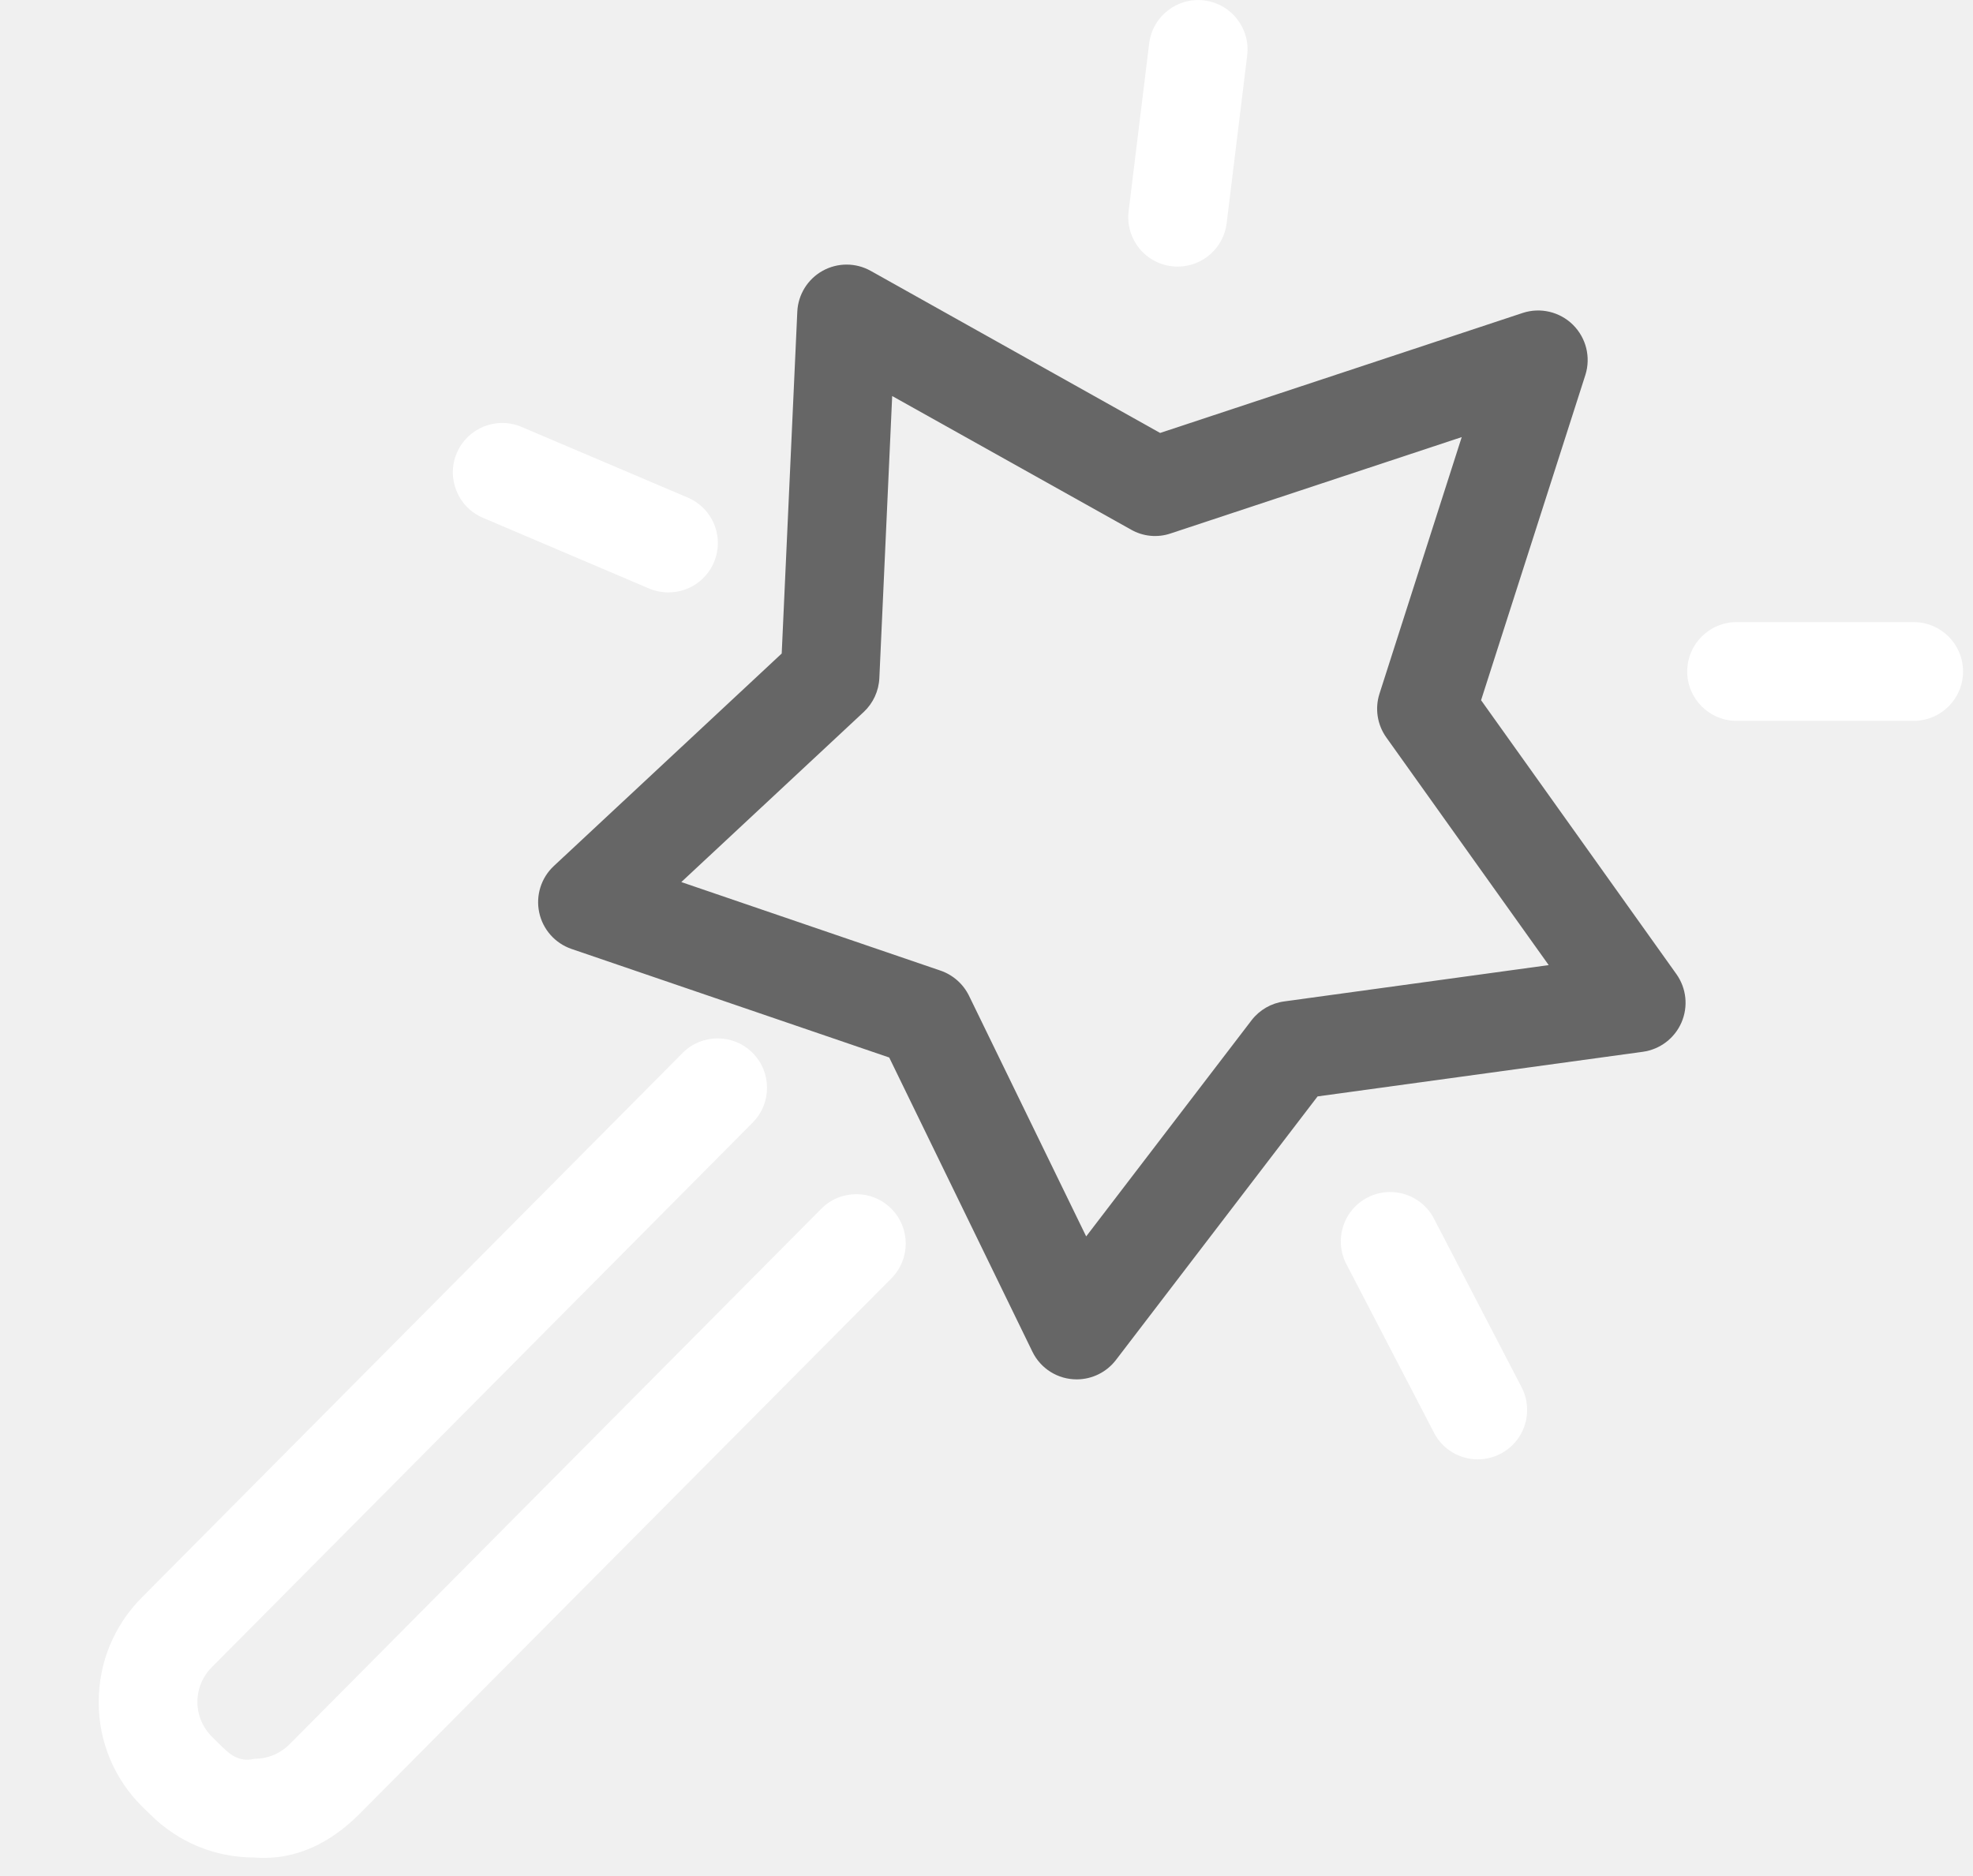
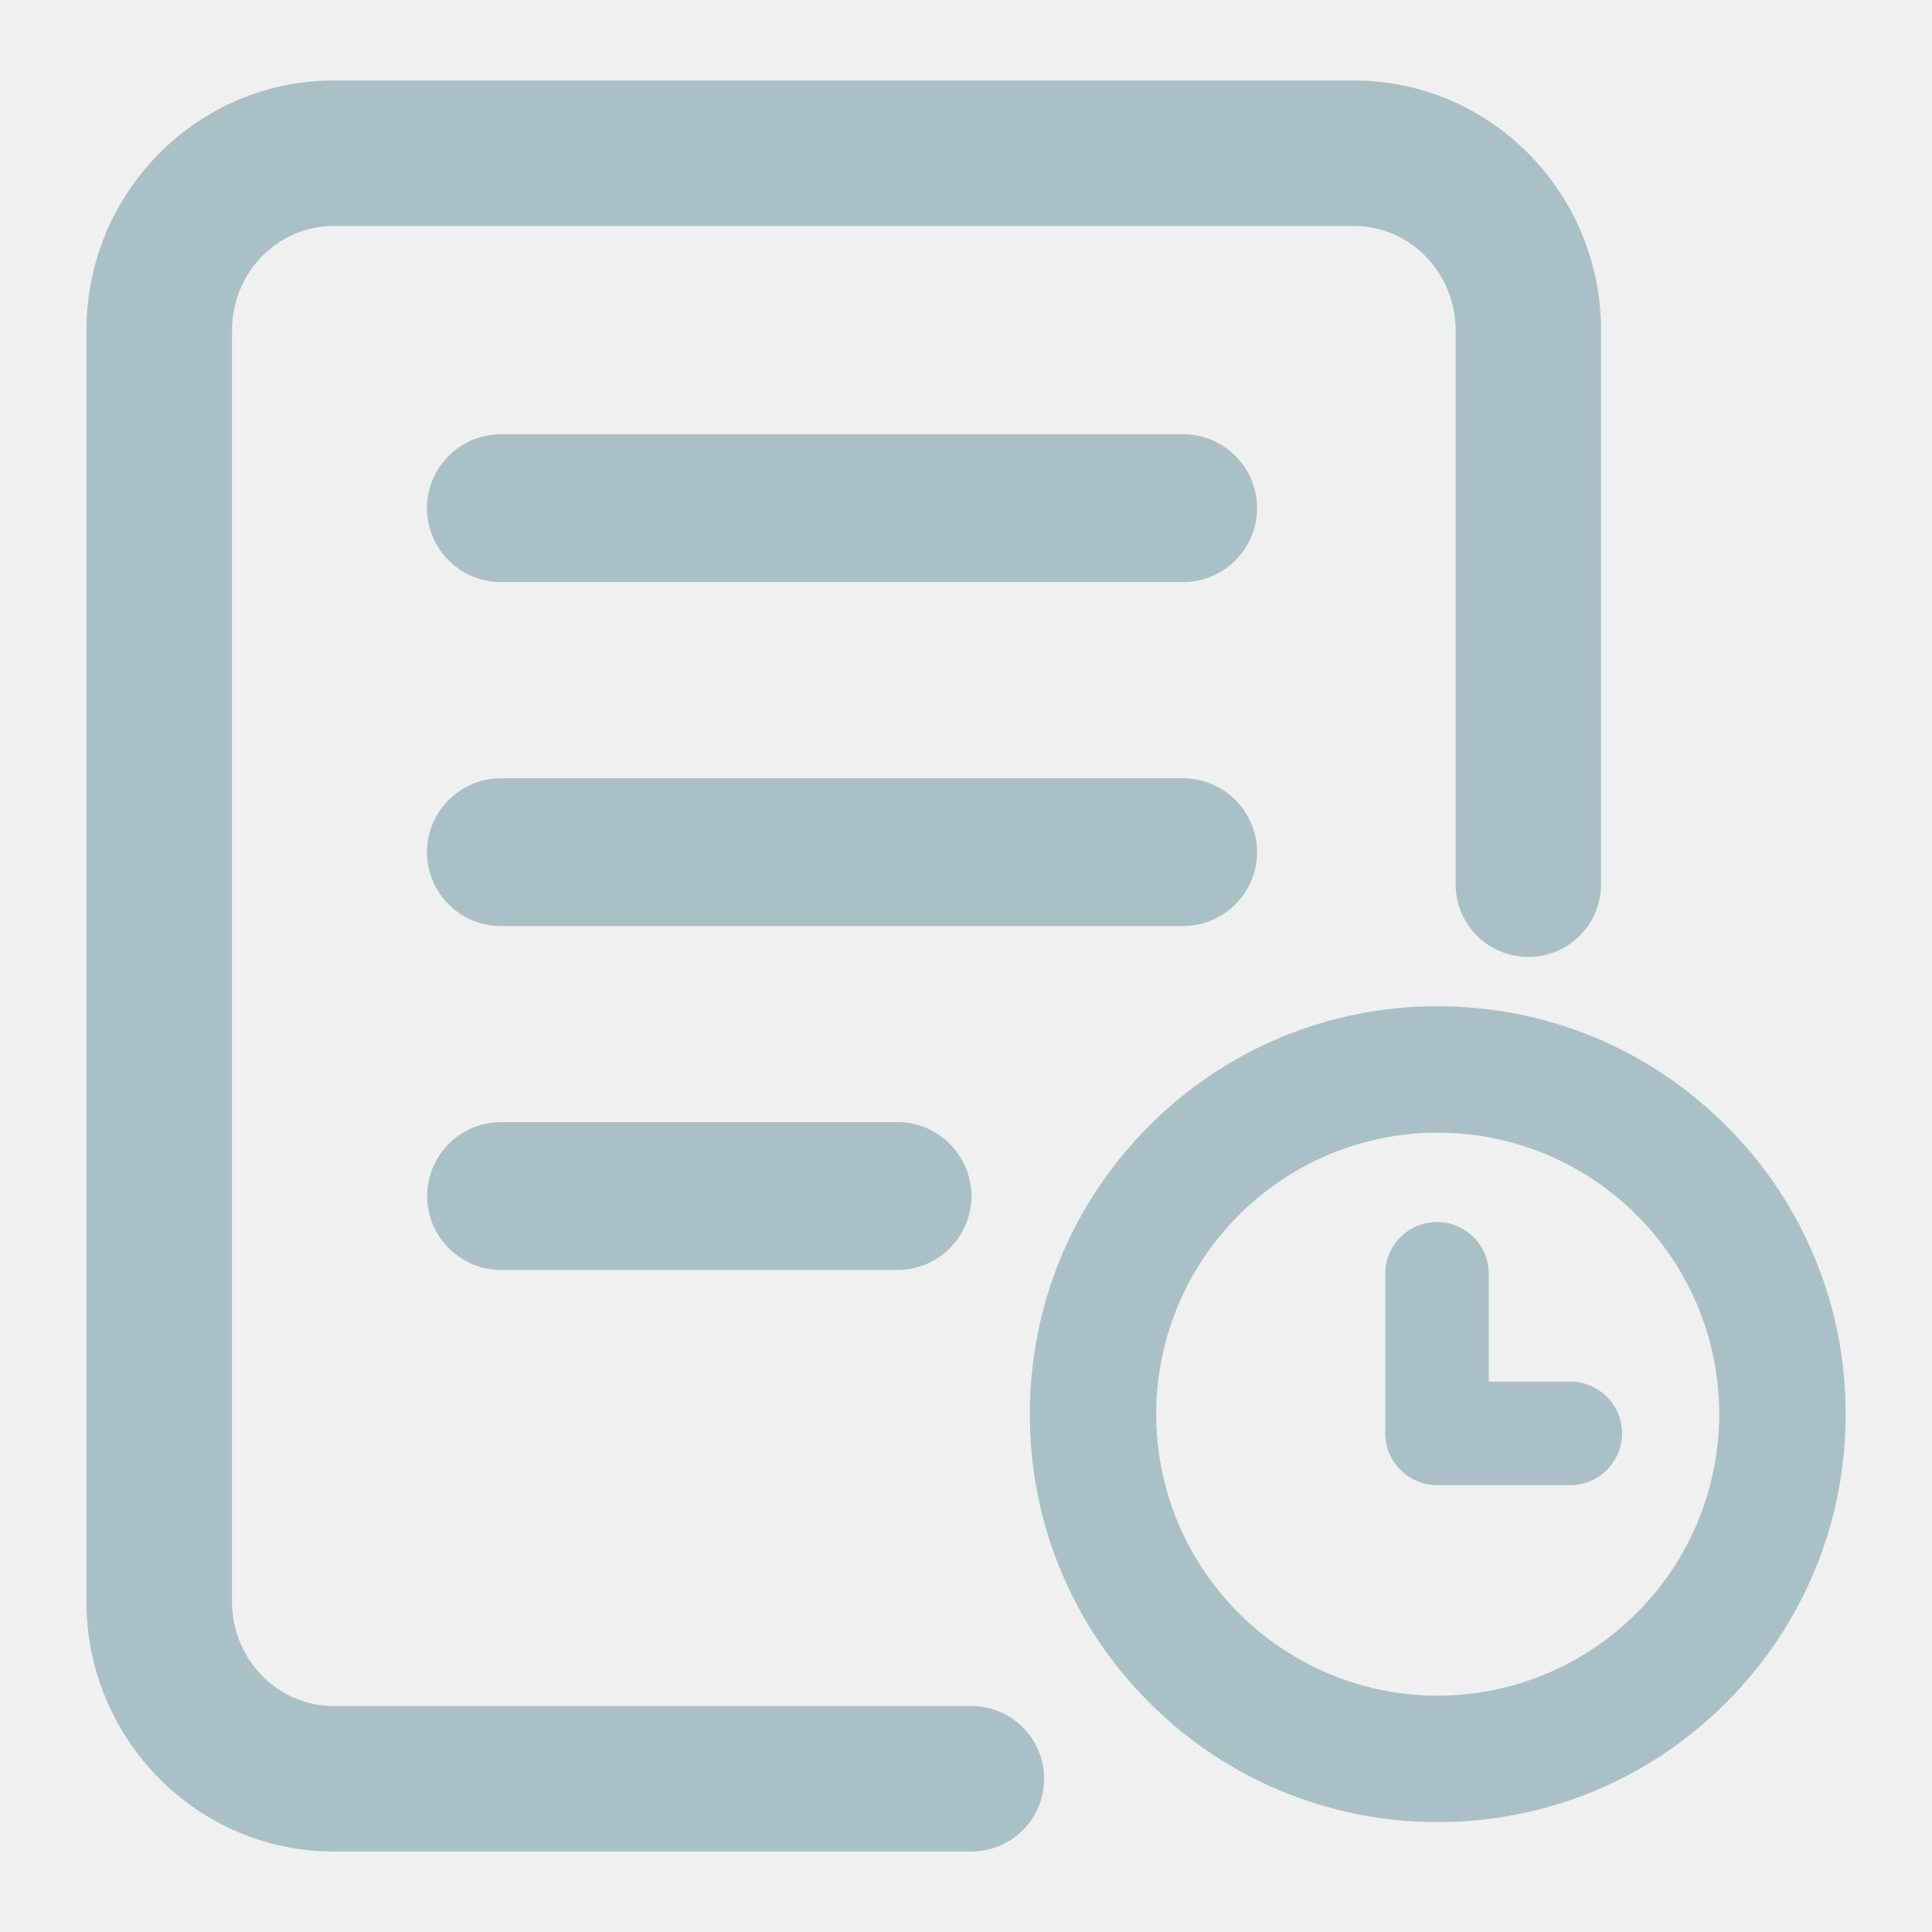
- <svg xmlns="http://www.w3.org/2000/svg" t="1744289320414" class="icon" viewBox="0 0 1077 1024" version="1.1" p-id="23151" width="210.352" height="200">
-   <path d="M587.79 752.928a26.838 26.838 0 0 1-24.251-15.143l-78.142-160.542-173.475-59.28a26.999 26.999 0 0 1-9.647-45.215l124.435-116.028 8.515-186.625a26.946 26.946 0 0 1 40.041-22.257l158.009 88.489 197.996-65.532a27.053 27.053 0 0 1 34.167 33.79l-56.963 177.625 106.65 149.548a26.999 26.999 0 0 1-18.323 42.358l-177.571 24.359-110.046 143.835a26.999 26.999 0 0 1-21.395 10.617zM371.903 481.478l141.518 48.34a27.161 27.161 0 0 1 15.521 13.688l63.969 131.387 90.268-117.968a26.946 26.946 0 0 1 17.784-10.293l144.428-19.832-88.651-124.273a26.946 26.946 0 0 1-3.718-23.874l44.891-140.063-158.925 52.598a26.407 26.407 0 0 1-21.61-2.102L487.014 216.172l-7.006 154.021a26.999 26.999 0 0 1-8.515 18.431L371.903 481.478z" fill="#666666" p-id="23152" />
-   <path d="M138.877 1013.922c-21.503 0-41.712-8.353-56.963-23.604l-4.15-4.042A79.759 79.759 0 0 1 53.891 929.152c-0.054-21.556 8.299-41.873 23.604-57.232l295.108-297.156a26.946 26.946 0 1 1 38.263 37.993l-295.162 297.209a26.73 26.73 0 0 0 0 38.047l4.204 4.15c5.12 5.12 10.185 9.97 19.077 7.868 7.221 0 14.012-2.856 19.077-7.922l290.257-292.305a26.946 26.946 0 1 1 38.263 37.993l-290.311 292.305c-15.359 15.359-34.383 25.598-57.394 23.82zM364.789 323.362a27.215 27.215 0 0 1-10.563-2.156l-90.645-38.586a26.946 26.946 0 1 1 21.125-49.58l90.645 38.532a26.946 26.946 0 0 1-10.563 51.789zM642.921 145.521a26.946 26.946 0 0 1-26.838-30.233L627.292 23.727a26.946 26.946 0 0 1 53.514 6.521l-11.209 91.561a26.946 26.946 0 0 1-26.676 23.712zM1044.787 393.474h-97.004a26.946 26.946 0 0 1 0-53.891h97.004a26.946 26.946 0 0 1 0 53.891zM806.642 796.58a26.784 26.784 0 0 1-23.874-14.551l-47.478-91.345a26.946 26.946 0 1 1 47.801-24.844l47.478 91.345a26.946 26.946 0 0 1-23.928 39.394z" fill="#ffffff" p-id="23153" />
+ <svg xmlns="http://www.w3.org/2000/svg" t="1744289169619" class="icon" viewBox="0 0 1024 1024" version="1.1" p-id="9380" width="200" height="200">
+   <path d="M789.077 732.288h43.221c15.147 0 27.435 12.373 27.435 27.435a27.52 27.52 0 0 1-27.435 27.435h-70.656a27.349 27.349 0 0 1-19.371-8.107 27.179 27.179 0 0 1-8.064-19.328V674.987a27.435 27.435 0 0 1 54.869 0v57.259zM514.816 981.333H176.811c-72.192 0-130.987-59.392-130.987-132.437V175.104C45.781 102.059 104.576 42.667 176.768 42.667h540.885c72.235 0 130.944 59.392 130.944 132.437v293.547a38.528 38.528 0 1 1-77.099 0v-293.547c0-30.592-24.192-55.339-53.845-55.339H176.811c-29.696 0-53.845 24.832-53.845 55.339v673.792c0 30.592 24.235 55.339 53.845 55.339h338.091A38.528 38.528 0 1 1 514.816 981.333z m112.299-751.189a39.253 39.253 0 0 1 39.168 39.168 39.253 39.253 0 0 1-39.168 39.211H265.472a39.253 39.253 0 0 1-39.168-39.211 39.253 39.253 0 0 1 39.168-39.168h361.643z m0 182.357a39.253 39.253 0 0 1 39.168 39.168 39.253 39.253 0 0 1-39.168 39.168H265.472a39.253 39.253 0 0 1-39.168-39.168 39.253 39.253 0 0 1 39.168-39.168h361.643z m-151.424 182.187c21.504 0 39.125 17.664 39.211 39.253a39.253 39.253 0 0 1-39.211 39.168H265.557a39.253 39.253 0 0 1-39.168-39.211 39.253 39.253 0 0 1 39.168-39.168h210.133z m286.293 371.029a214.827 214.827 0 0 1-152.832-63.317 214.827 214.827 0 0 1-63.317-152.875c0-57.728 22.443-112.043 63.317-152.875A214.827 214.827 0 0 1 762.027 533.333c57.728 0 112.043 22.485 152.875 63.317a214.827 214.827 0 0 1 63.317 152.875 214.827 214.827 0 0 1-63.317 152.875 214.827 214.827 0 0 1-152.875 63.317z m0-365.397a149.376 149.376 0 0 0-149.163 149.205c0 82.347 66.987 149.205 149.205 149.205a149.461 149.461 0 0 0 149.205-149.205 149.333 149.333 0 0 0-149.205-149.205z" fill="#A9C1C6" p-id="9381" />
</svg>
